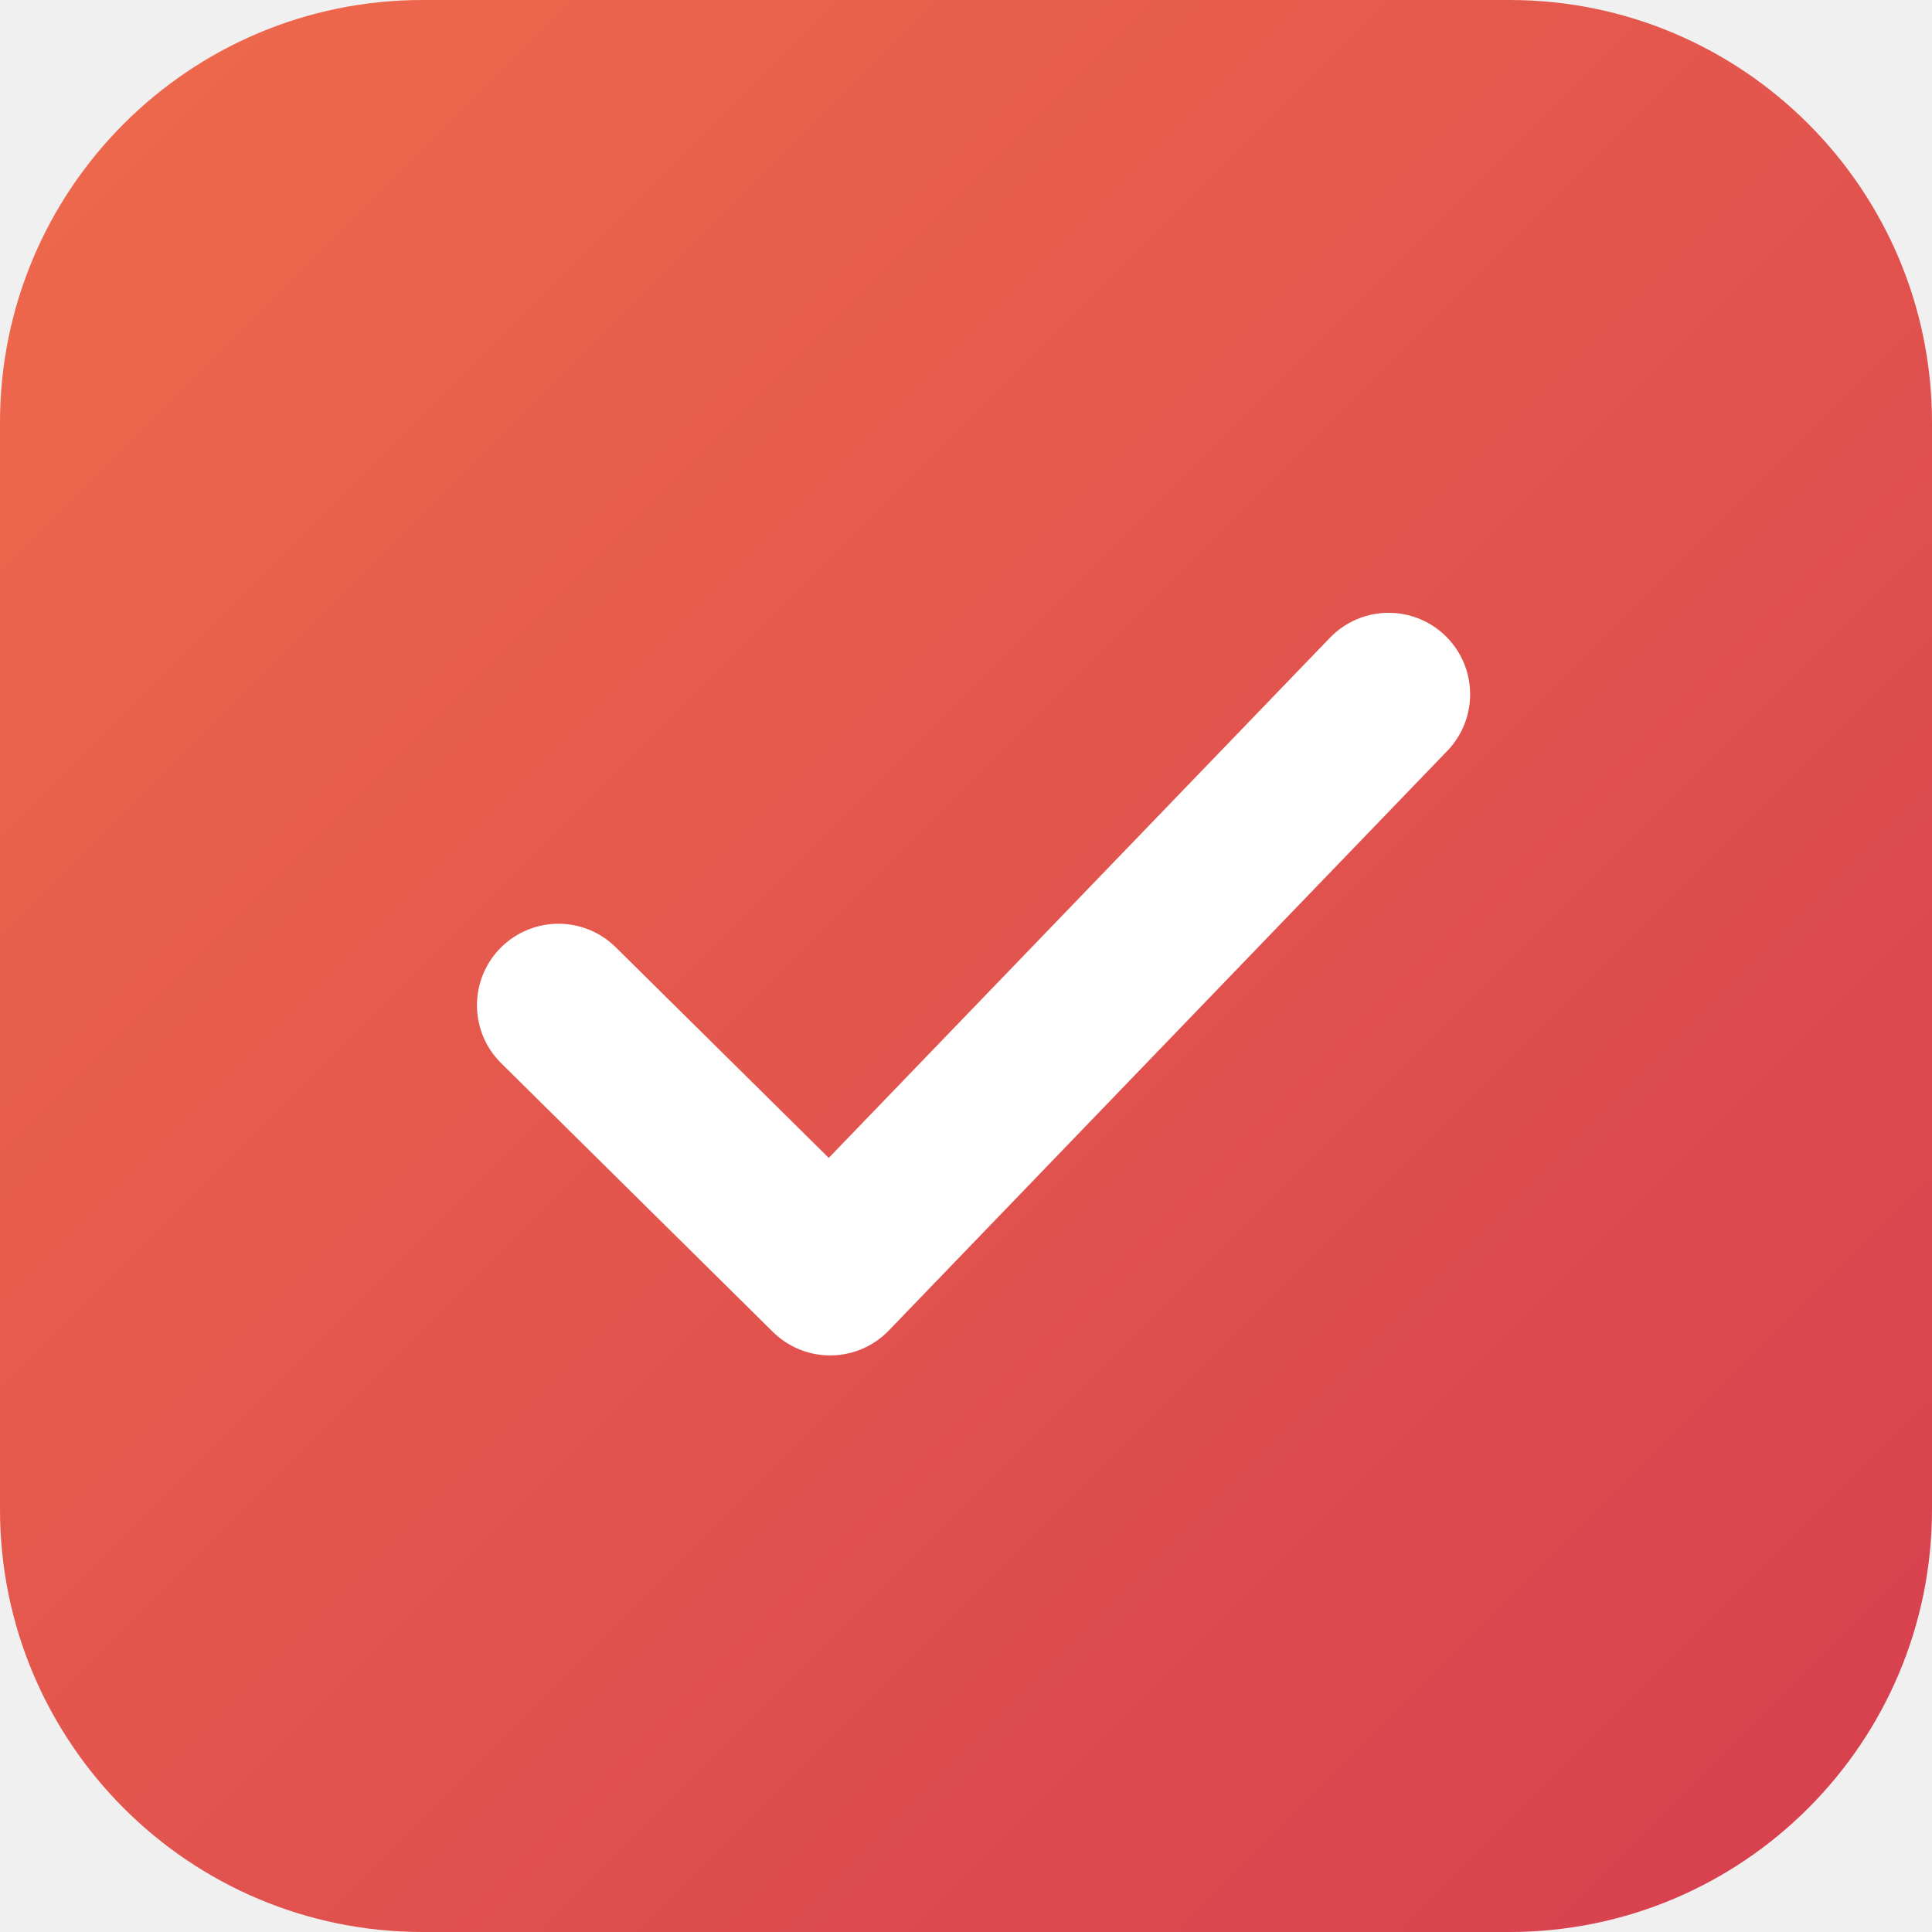
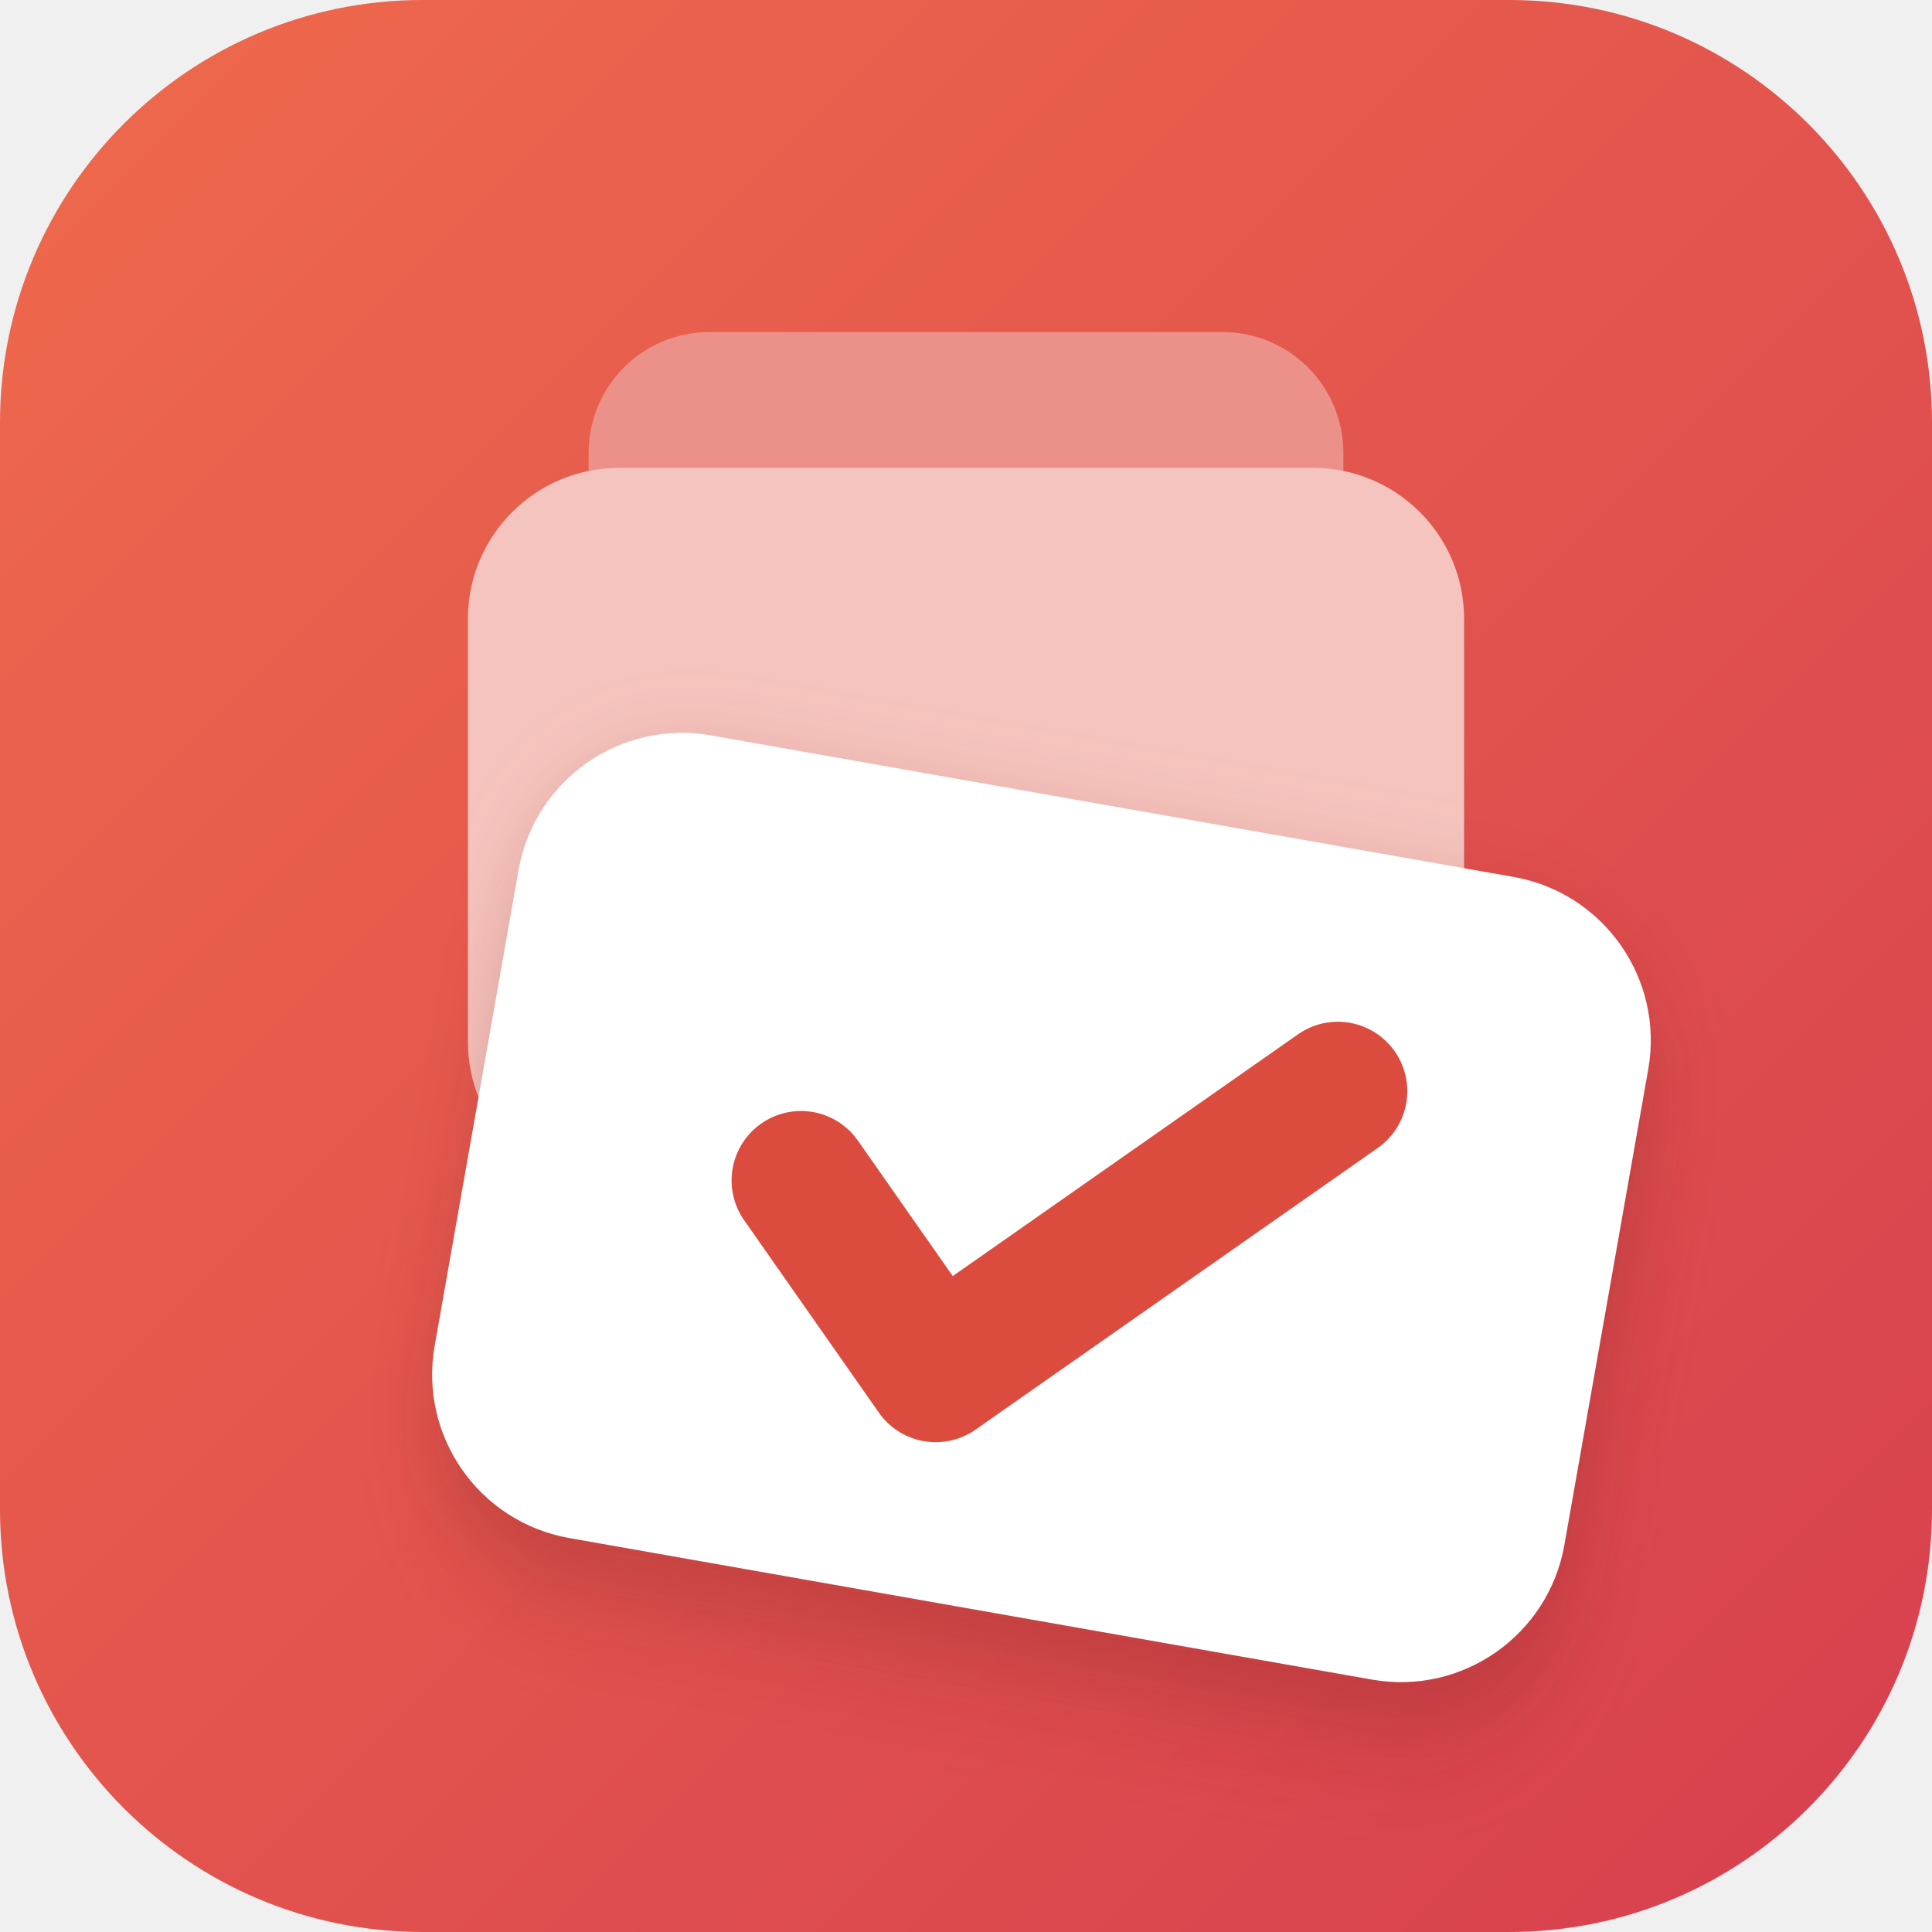
<svg xmlns="http://www.w3.org/2000/svg" viewBox="0 0 64 64">
  <defs>
    <linearGradient id="g" x1="0" y1="0" x2="1" y2="1">
      <stop offset="0" stop-color="#ef6a4c" />
      <stop offset="1" stop-color="#d63f4f" />
    </linearGradient>
+     <filter id="b2" x="-25%" y="-25%" width="150%" height="150%">
+       <feGaussianBlur stdDeviation="1.5" />
+     </filter>
  </defs>
  <rect width="64" height="64" rx="14" fill="url(#g)" />
-   <path d="M18.5 33.3 27.5 42.2 46 23" fill="none" stroke="#fff" stroke-width="5.4" stroke-linecap="round" stroke-linejoin="round" />
+   <rect x="19.5" y="11" width="25" height="20" rx="4" fill="#ec918a" />
+   <rect x="15.5" y="15.5" width="33" height="24" rx="5" fill="#f6c4be" />
+   <rect x="-18.6" y="-11.9" width="38" height="27" rx="5.5" fill="#7a1f1f" opacity="0.3" filter="url(#b2)" transform="translate(34.5 40) rotate(10)" />
+   <rect x="-19" y="-13.5" width="38" height="27" rx="5.5" fill="#ffffff" transform="translate(34.5 40) rotate(10)" />
+   <path d="M-8,0.5 -2.5,6 9,-5.5" fill="none" stroke="#dc4c3e" stroke-width="4.6" stroke-linecap="round" stroke-linejoin="round" transform="translate(34.5 40) rotate(10)" />
</svg>
